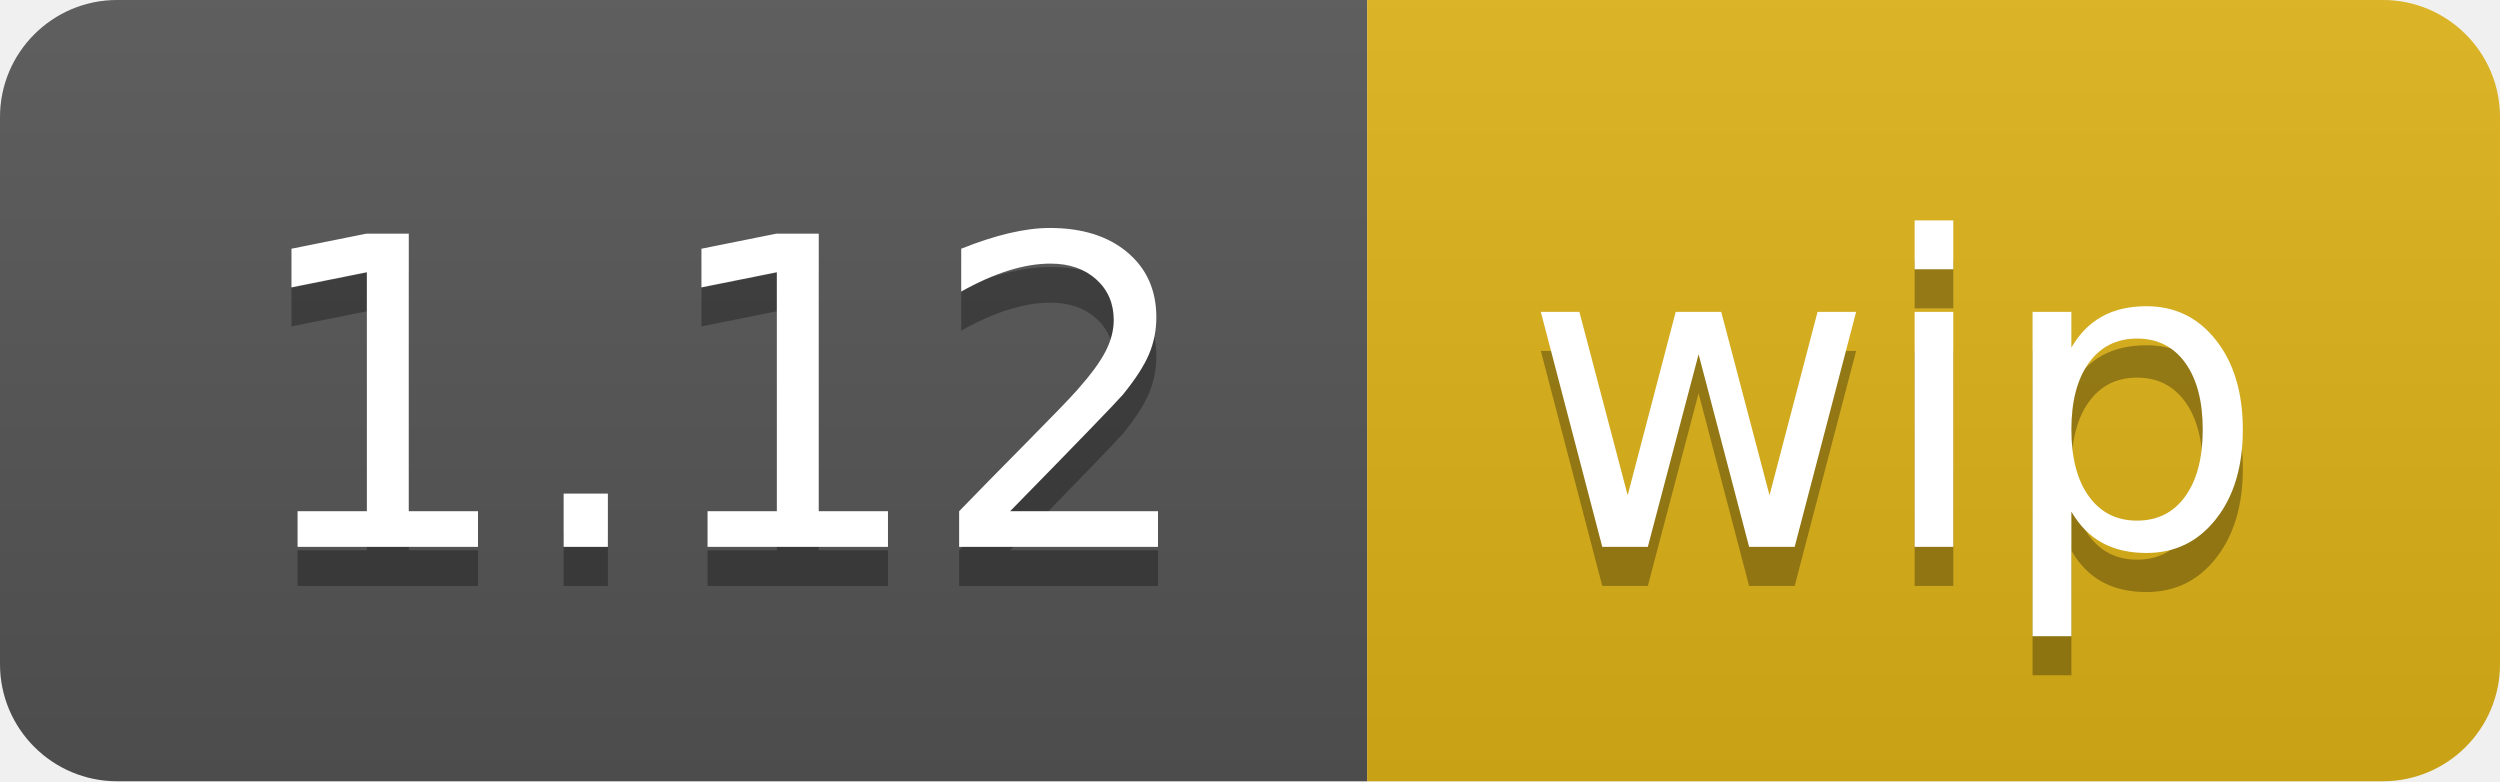
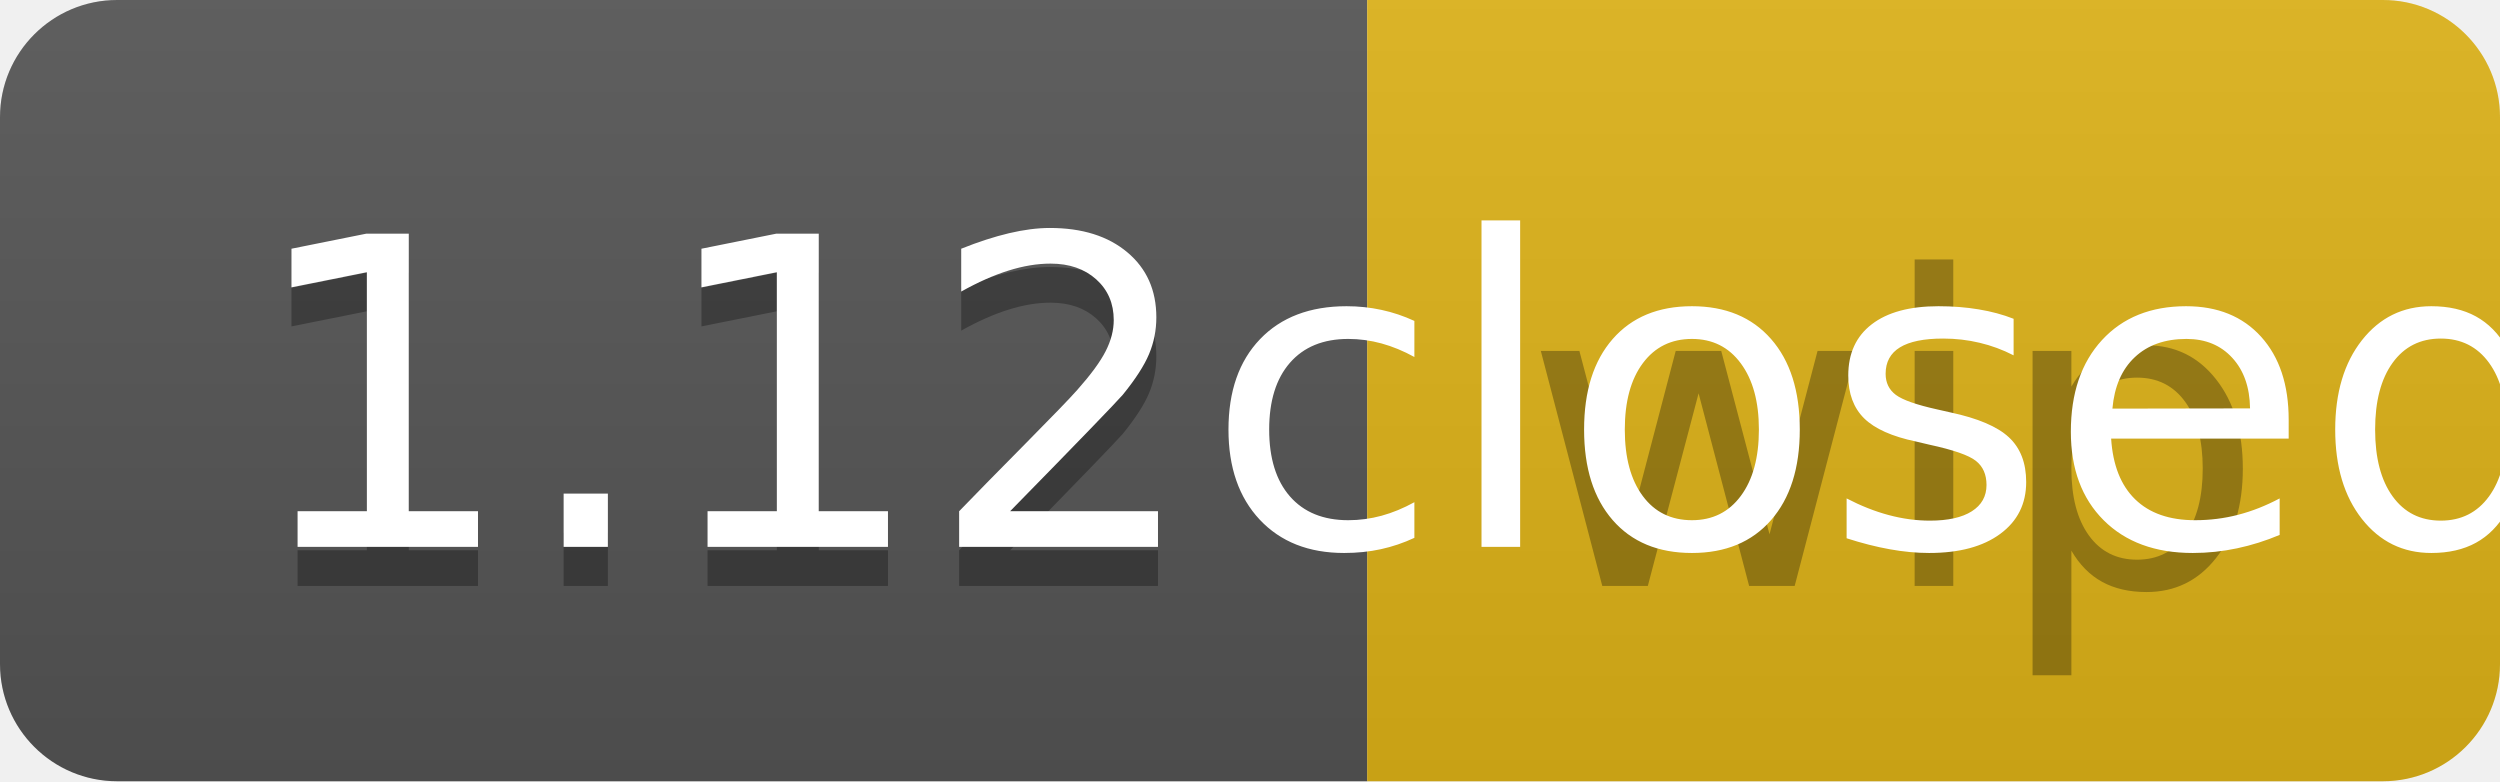
<svg xmlns="http://www.w3.org/2000/svg" width="64" height="20">
  <linearGradient id="b" x2="0" y2="100%">
    <stop offset="0" stop-color="#bbb" stop-opacity=".1" />
    <stop offset="1" stop-opacity=".1" />
  </linearGradient>
  <clipPath id="a">
    <rect width="64" height="20" rx="3" fill="#fff" />
  </clipPath>
  <g clip-path="url(#a)">
    <path fill="#555" d="M0 0h35v20H0z" />
    <path fill="#dfb317" d="M35 0h29v20H35z" />
    <path fill="url(#b)" d="M0 0h64v20H0z" />
  </g>
  <g fill="#fff" text-anchor="middle" font-family="DejaVu Sans,Verdana,Geneva,sans-serif" font-size="110">
    <text x="185" y="150" fill="#010101" fill-opacity=".3" transform="scale(.1)" textLength="250">1.12</text>
    <text x="185" y="140" transform="scale(.1)" textLength="250">1.12</text>
    <text x="485" y="150" fill="#010101" fill-opacity=".3" transform="scale(.1)" textLength="190">wip</text>
-     <text x="485" y="140" transform="scale(.1)" textLength="190">wip</text>
+     <text x="485" y="140" transform="scale(.1)" textLength="190">closed</text>
  </g>
</svg>
